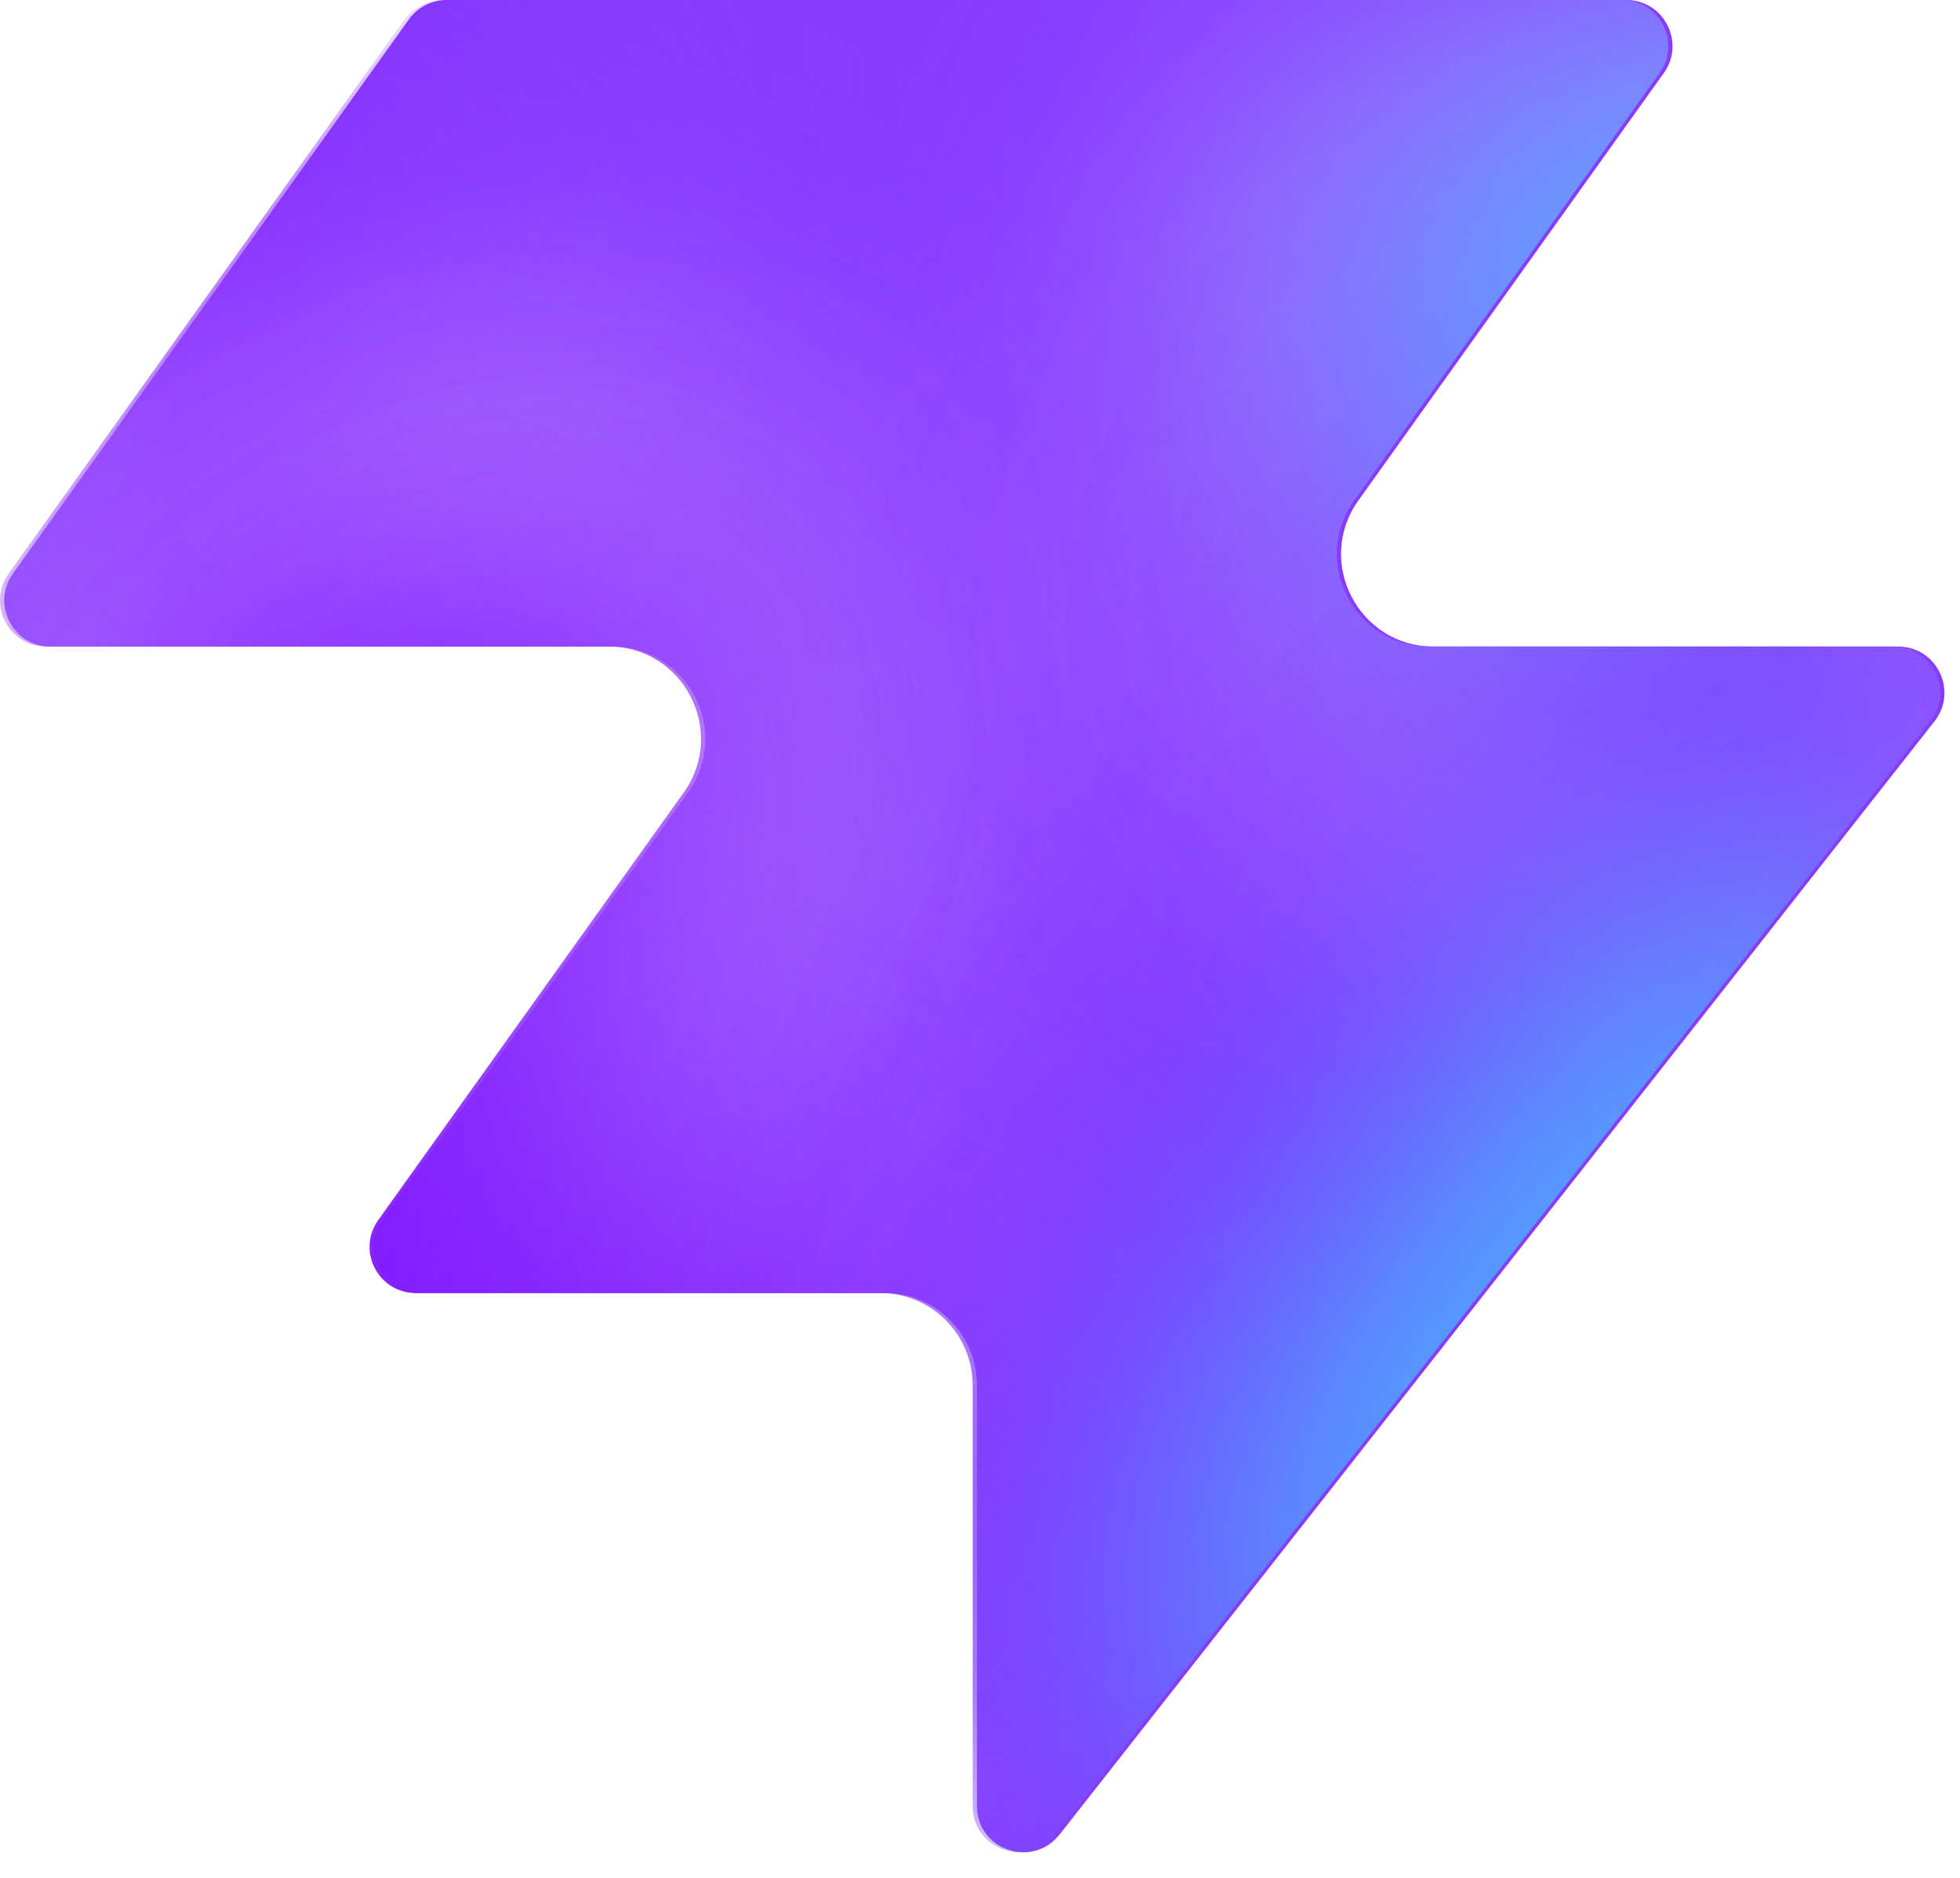
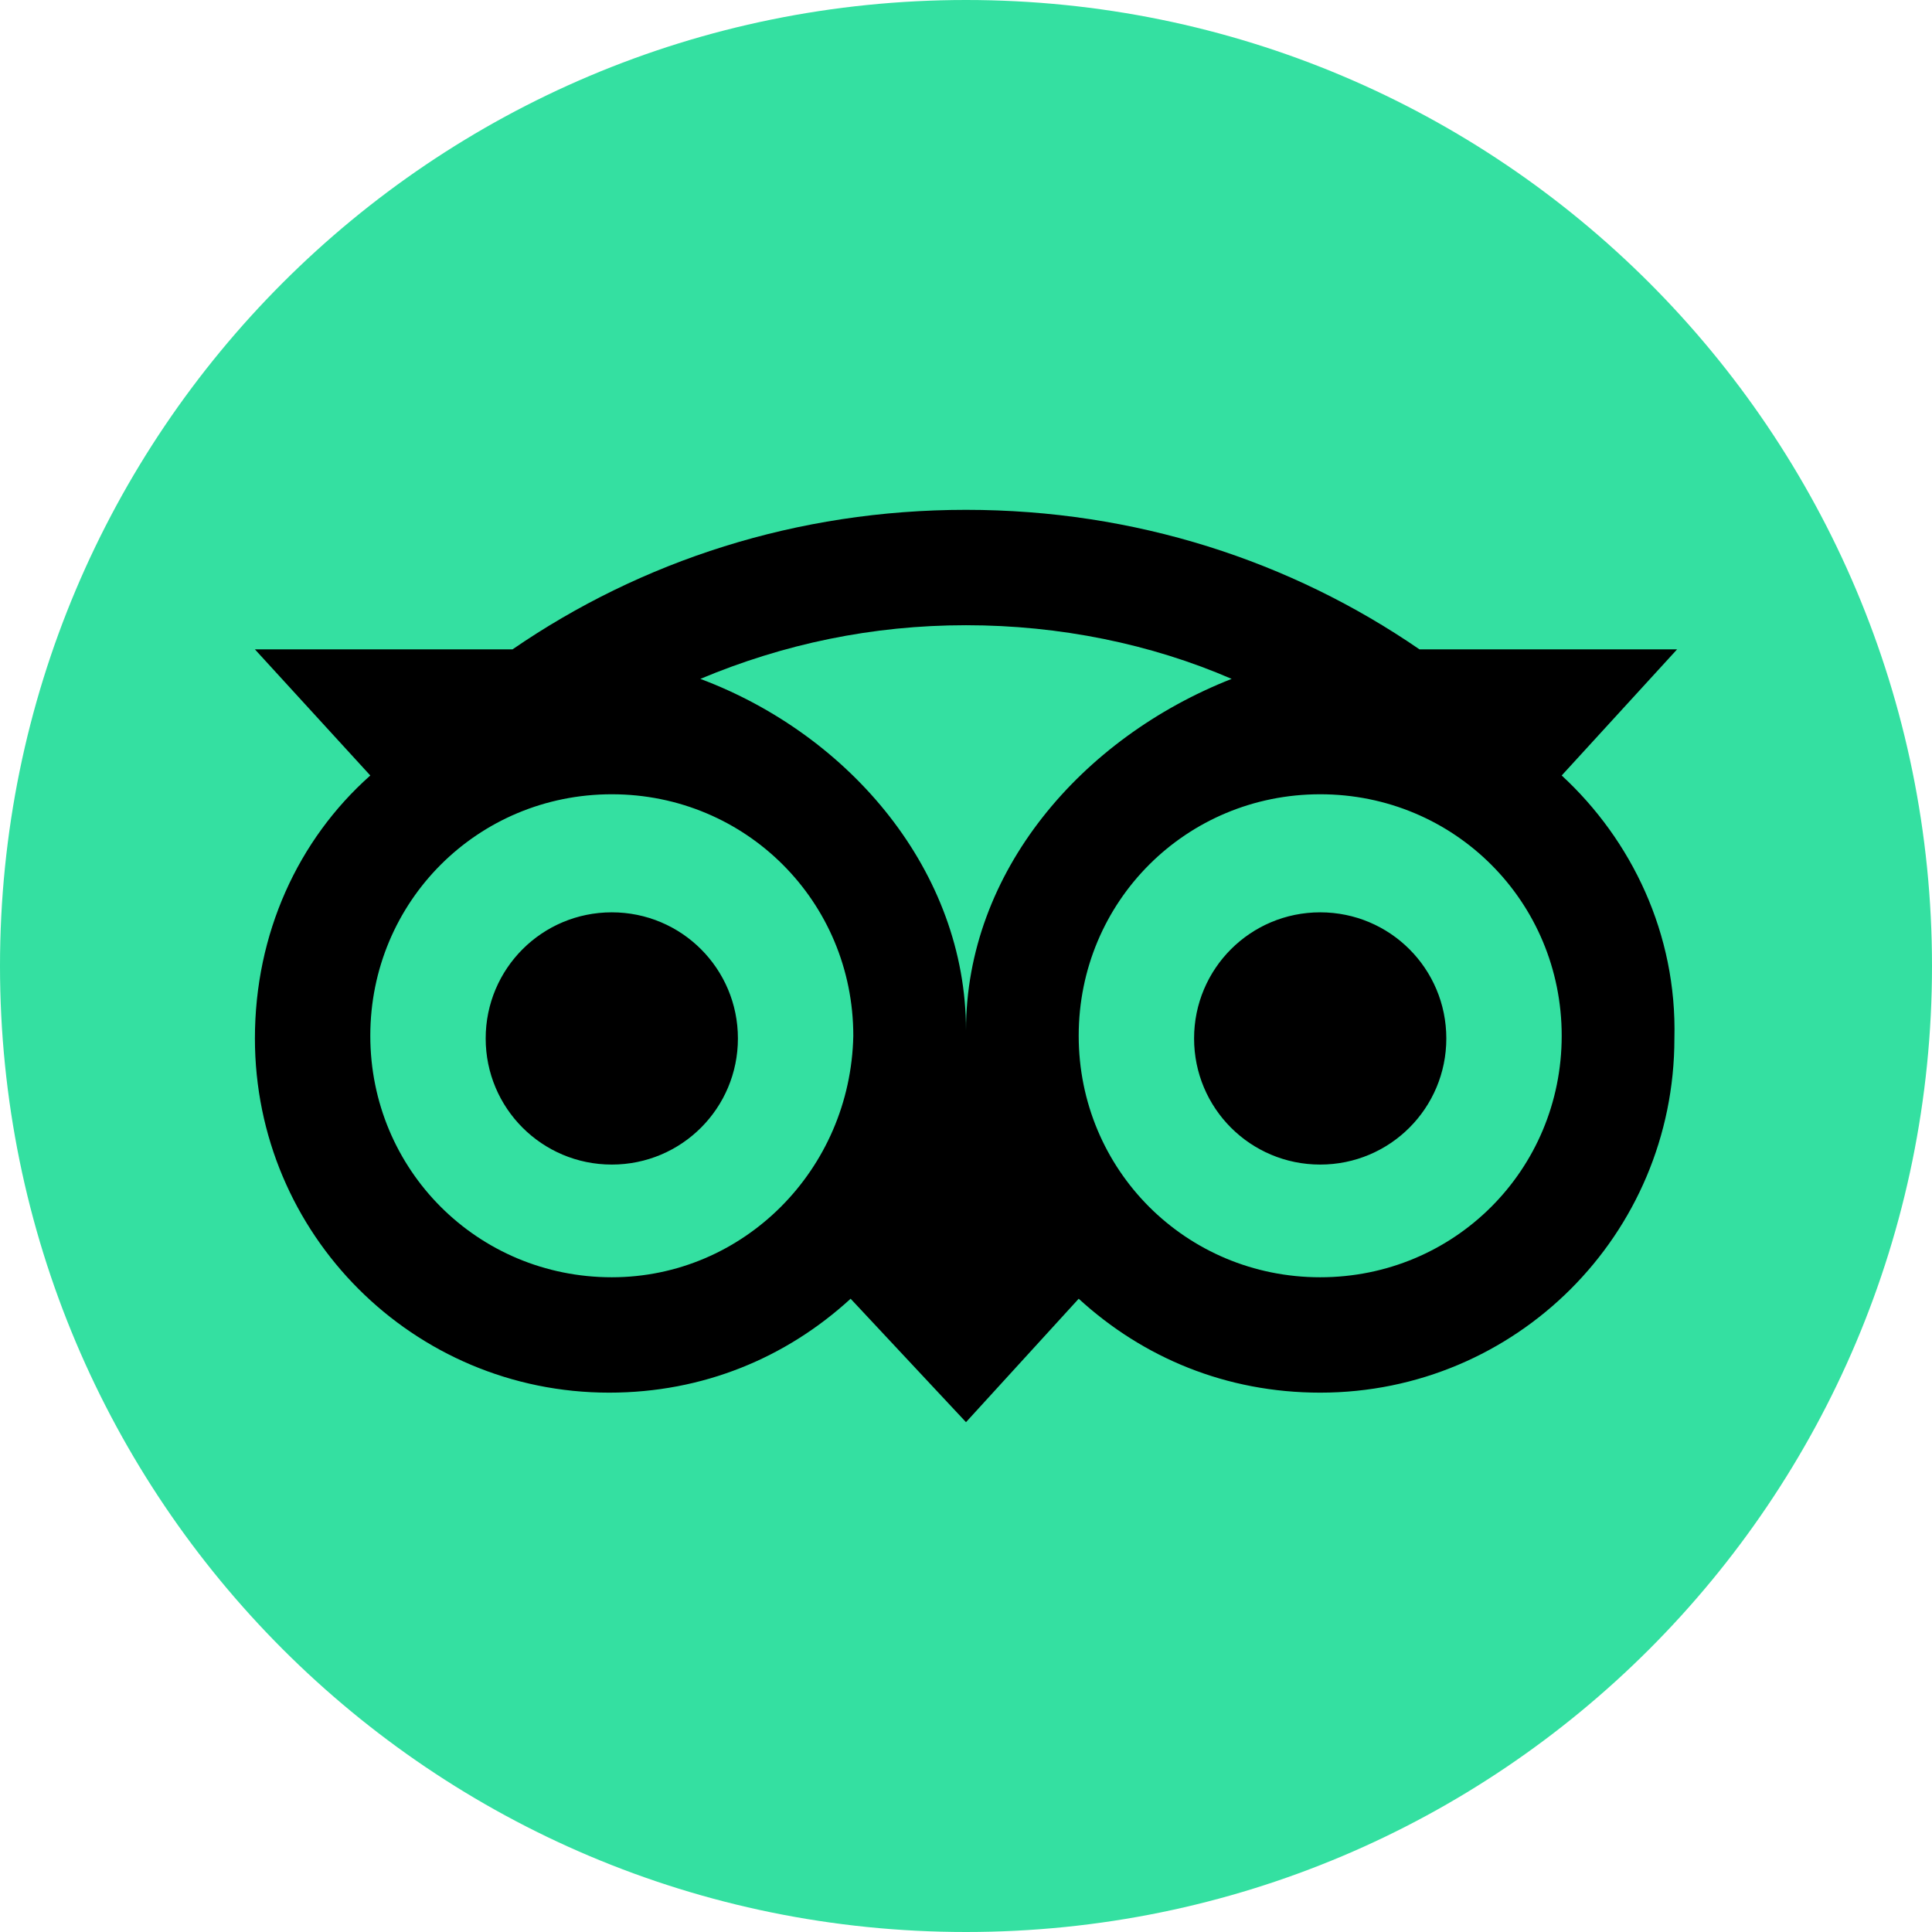
- <svg xmlns="http://www.w3.org/2000/svg" width="48" height="46" fill="none" viewBox="0 0 48 46">
-   <path fill="#863bff" d="M25.946 44.938c-.664.845-2.021.375-2.021-.698V33.937a2.26 2.26 0 0 0-2.262-2.262H10.287c-.92 0-1.456-1.04-.92-1.788l7.48-10.471c1.07-1.497 0-3.578-1.842-3.578H1.237c-.92 0-1.456-1.04-.92-1.788L10.013.474c.214-.297.556-.474.92-.474h28.894c.92 0 1.456 1.04.92 1.788l-7.48 10.471c-1.07 1.498 0 3.579 1.842 3.579h11.377c.943 0 1.473 1.088.89 1.83L25.947 44.94z" style="fill:#863bff;fill:color(display-p3 .525 .23 1);fill-opacity:1" />
-   <mask id="a" width="48" height="46" x="0" y="0" maskUnits="userSpaceOnUse" style="mask-type:alpha">
-     <path fill="#000" d="M25.842 44.938c-.664.844-2.021.375-2.021-.698V33.937a2.26 2.26 0 0 0-2.262-2.262H10.183c-.92 0-1.456-1.04-.92-1.788l7.48-10.471c1.07-1.498 0-3.579-1.842-3.579H1.133c-.92 0-1.456-1.04-.92-1.787L9.91.473c.214-.297.556-.474.92-.474h28.894c.92 0 1.456 1.04.92 1.788l-7.48 10.471c-1.07 1.498 0 3.578 1.842 3.578h11.377c.943 0 1.473 1.088.89 1.832L25.843 44.94z" style="fill:#000;fill-opacity:1" />
-   </mask>
-   <g mask="url(#a)">
-     <g filter="url(#b)">
-       <ellipse cx="5.508" cy="14.704" fill="#ede6ff" rx="5.508" ry="14.704" style="fill:#ede6ff;fill:color(display-p3 .927 .903 1);fill-opacity:1" transform="matrix(.00324 1 1 -.00324 -4.47 31.516)" />
-     </g>
-     <g filter="url(#c)">
-       <ellipse cx="10.399" cy="29.851" fill="#ede6ff" rx="10.399" ry="29.851" style="fill:#ede6ff;fill:color(display-p3 .927 .903 1);fill-opacity:1" transform="matrix(.00324 1 1 -.00324 -39.328 7.883)" />
-     </g>
-     <g filter="url(#d)">
-       <ellipse cx="5.508" cy="30.487" fill="#7e14ff" rx="5.508" ry="30.487" style="fill:#7e14ff;fill:color(display-p3 .492 .077 1);fill-opacity:1" transform="rotate(89.814 -25.913 -14.639)scale(1 -1)" />
-     </g>
-     <g filter="url(#e)">
-       <ellipse cx="5.508" cy="30.599" fill="#7e14ff" rx="5.508" ry="30.599" style="fill:#7e14ff;fill:color(display-p3 .492 .077 1);fill-opacity:1" transform="rotate(89.814 -32.644 -3.334)scale(1 -1)" />
-     </g>
-     <g filter="url(#f)">
-       <ellipse cx="5.508" cy="30.599" fill="#7e14ff" rx="5.508" ry="30.599" style="fill:#7e14ff;fill:color(display-p3 .492 .077 1);fill-opacity:1" transform="matrix(.00324 1 1 -.00324 -34.34 30.47)" />
-     </g>
-     <g filter="url(#g)">
-       <ellipse cx="14.072" cy="22.078" fill="#ede6ff" rx="14.072" ry="22.078" style="fill:#ede6ff;fill:color(display-p3 .927 .903 1);fill-opacity:1" transform="rotate(93.35 24.506 48.493)scale(-1 1)" />
-     </g>
-     <g filter="url(#h)">
-       <ellipse cx="3.47" cy="21.501" fill="#7e14ff" rx="3.47" ry="21.501" style="fill:#7e14ff;fill:color(display-p3 .492 .077 1);fill-opacity:1" transform="rotate(89.009 28.708 47.59)scale(-1 1)" />
-     </g>
-     <g filter="url(#i)">
-       <ellipse cx="3.47" cy="21.501" fill="#7e14ff" rx="3.47" ry="21.501" style="fill:#7e14ff;fill:color(display-p3 .492 .077 1);fill-opacity:1" transform="rotate(89.009 28.708 47.59)scale(-1 1)" />
-     </g>
-     <g filter="url(#j)">
-       <ellipse cx=".387" cy="8.972" fill="#7e14ff" rx="4.407" ry="29.108" style="fill:#7e14ff;fill:color(display-p3 .492 .077 1);fill-opacity:1" transform="rotate(39.51 .387 8.972)" />
-     </g>
-     <g filter="url(#k)">
-       <ellipse cx="47.523" cy="-6.092" fill="#7e14ff" rx="4.407" ry="29.108" style="fill:#7e14ff;fill:color(display-p3 .492 .077 1);fill-opacity:1" transform="rotate(37.892 47.523 -6.092)" />
-     </g>
-     <g filter="url(#l)">
-       <ellipse cx="41.412" cy="6.333" fill="#47bfff" rx="5.971" ry="9.665" style="fill:#47bfff;fill:color(display-p3 .28 .748 1);fill-opacity:1" transform="rotate(37.892 41.412 6.333)" />
-     </g>
-     <g filter="url(#m)">
-       <ellipse cx="-1.879" cy="38.332" fill="#7e14ff" rx="4.407" ry="29.108" style="fill:#7e14ff;fill:color(display-p3 .492 .077 1);fill-opacity:1" transform="rotate(37.892 -1.88 38.332)" />
-     </g>
-     <g filter="url(#n)">
-       <ellipse cx="-1.879" cy="38.332" fill="#7e14ff" rx="4.407" ry="29.108" style="fill:#7e14ff;fill:color(display-p3 .492 .077 1);fill-opacity:1" transform="rotate(37.892 -1.88 38.332)" />
-     </g>
-     <g filter="url(#o)">
-       <ellipse cx="35.651" cy="29.907" fill="#7e14ff" rx="4.407" ry="29.108" style="fill:#7e14ff;fill:color(display-p3 .492 .077 1);fill-opacity:1" transform="rotate(37.892 35.651 29.907)" />
-     </g>
-     <g filter="url(#p)">
-       <ellipse cx="38.418" cy="32.4" fill="#47bfff" rx="5.971" ry="15.297" style="fill:#47bfff;fill:color(display-p3 .28 .748 1);fill-opacity:1" transform="rotate(37.892 38.418 32.4)" />
-     </g>
-   </g>
-   <defs>
-     <filter id="b" width="60.045" height="41.654" x="-19.77" y="16.149" color-interpolation-filters="sRGB" filterUnits="userSpaceOnUse">
-       <feFlood flood-opacity="0" result="BackgroundImageFix" />
-       <feBlend in="SourceGraphic" in2="BackgroundImageFix" result="shape" />
-       <feGaussianBlur result="effect1_foregroundBlur_2002_17158" stdDeviation="7.659" />
-     </filter>
-     <filter id="c" width="90.34" height="51.437" x="-54.613" y="-7.533" color-interpolation-filters="sRGB" filterUnits="userSpaceOnUse">
-       <feFlood flood-opacity="0" result="BackgroundImageFix" />
-       <feBlend in="SourceGraphic" in2="BackgroundImageFix" result="shape" />
-       <feGaussianBlur result="effect1_foregroundBlur_2002_17158" stdDeviation="7.659" />
-     </filter>
-     <filter id="d" width="79.355" height="29.4" x="-49.64" y="2.03" color-interpolation-filters="sRGB" filterUnits="userSpaceOnUse">
-       <feFlood flood-opacity="0" result="BackgroundImageFix" />
-       <feBlend in="SourceGraphic" in2="BackgroundImageFix" result="shape" />
-       <feGaussianBlur result="effect1_foregroundBlur_2002_17158" stdDeviation="4.596" />
-     </filter>
-     <filter id="e" width="79.579" height="29.4" x="-45.045" y="20.029" color-interpolation-filters="sRGB" filterUnits="userSpaceOnUse">
-       <feFlood flood-opacity="0" result="BackgroundImageFix" />
-       <feBlend in="SourceGraphic" in2="BackgroundImageFix" result="shape" />
-       <feGaussianBlur result="effect1_foregroundBlur_2002_17158" stdDeviation="4.596" />
-     </filter>
-     <filter id="f" width="79.579" height="29.4" x="-43.513" y="21.178" color-interpolation-filters="sRGB" filterUnits="userSpaceOnUse">
-       <feFlood flood-opacity="0" result="BackgroundImageFix" />
-       <feBlend in="SourceGraphic" in2="BackgroundImageFix" result="shape" />
-       <feGaussianBlur result="effect1_foregroundBlur_2002_17158" stdDeviation="4.596" />
-     </filter>
-     <filter id="g" width="74.749" height="58.852" x="15.756" y="-17.901" color-interpolation-filters="sRGB" filterUnits="userSpaceOnUse">
-       <feFlood flood-opacity="0" result="BackgroundImageFix" />
-       <feBlend in="SourceGraphic" in2="BackgroundImageFix" result="shape" />
-       <feGaussianBlur result="effect1_foregroundBlur_2002_17158" stdDeviation="7.659" />
-     </filter>
-     <filter id="h" width="61.377" height="25.362" x="23.548" y="2.284" color-interpolation-filters="sRGB" filterUnits="userSpaceOnUse">
-       <feFlood flood-opacity="0" result="BackgroundImageFix" />
-       <feBlend in="SourceGraphic" in2="BackgroundImageFix" result="shape" />
-       <feGaussianBlur result="effect1_foregroundBlur_2002_17158" stdDeviation="4.596" />
-     </filter>
-     <filter id="i" width="61.377" height="25.362" x="23.548" y="2.284" color-interpolation-filters="sRGB" filterUnits="userSpaceOnUse">
-       <feFlood flood-opacity="0" result="BackgroundImageFix" />
-       <feBlend in="SourceGraphic" in2="BackgroundImageFix" result="shape" />
-       <feGaussianBlur result="effect1_foregroundBlur_2002_17158" stdDeviation="4.596" />
-     </filter>
-     <filter id="j" width="56.045" height="63.649" x="-27.636" y="-22.853" color-interpolation-filters="sRGB" filterUnits="userSpaceOnUse">
-       <feFlood flood-opacity="0" result="BackgroundImageFix" />
-       <feBlend in="SourceGraphic" in2="BackgroundImageFix" result="shape" />
-       <feGaussianBlur result="effect1_foregroundBlur_2002_17158" stdDeviation="4.596" />
-     </filter>
-     <filter id="k" width="54.814" height="64.646" x="20.116" y="-38.415" color-interpolation-filters="sRGB" filterUnits="userSpaceOnUse">
-       <feFlood flood-opacity="0" result="BackgroundImageFix" />
-       <feBlend in="SourceGraphic" in2="BackgroundImageFix" result="shape" />
-       <feGaussianBlur result="effect1_foregroundBlur_2002_17158" stdDeviation="4.596" />
-     </filter>
-     <filter id="l" width="33.541" height="35.313" x="24.641" y="-11.323" color-interpolation-filters="sRGB" filterUnits="userSpaceOnUse">
-       <feFlood flood-opacity="0" result="BackgroundImageFix" />
-       <feBlend in="SourceGraphic" in2="BackgroundImageFix" result="shape" />
-       <feGaussianBlur result="effect1_foregroundBlur_2002_17158" stdDeviation="4.596" />
-     </filter>
-     <filter id="m" width="54.814" height="64.646" x="-29.286" y="6.009" color-interpolation-filters="sRGB" filterUnits="userSpaceOnUse">
-       <feFlood flood-opacity="0" result="BackgroundImageFix" />
-       <feBlend in="SourceGraphic" in2="BackgroundImageFix" result="shape" />
-       <feGaussianBlur result="effect1_foregroundBlur_2002_17158" stdDeviation="4.596" />
-     </filter>
-     <filter id="n" width="54.814" height="64.646" x="-29.286" y="6.009" color-interpolation-filters="sRGB" filterUnits="userSpaceOnUse">
-       <feFlood flood-opacity="0" result="BackgroundImageFix" />
-       <feBlend in="SourceGraphic" in2="BackgroundImageFix" result="shape" />
-       <feGaussianBlur result="effect1_foregroundBlur_2002_17158" stdDeviation="4.596" />
-     </filter>
-     <filter id="o" width="54.814" height="64.646" x="8.244" y="-2.416" color-interpolation-filters="sRGB" filterUnits="userSpaceOnUse">
-       <feFlood flood-opacity="0" result="BackgroundImageFix" />
-       <feBlend in="SourceGraphic" in2="BackgroundImageFix" result="shape" />
-       <feGaussianBlur result="effect1_foregroundBlur_2002_17158" stdDeviation="4.596" />
-     </filter>
-     <filter id="p" width="39.409" height="43.623" x="18.713" y="10.588" color-interpolation-filters="sRGB" filterUnits="userSpaceOnUse">
-       <feFlood flood-opacity="0" result="BackgroundImageFix" />
-       <feBlend in="SourceGraphic" in2="BackgroundImageFix" result="shape" />
-       <feGaussianBlur result="effect1_foregroundBlur_2002_17158" stdDeviation="4.596" />
-     </filter>
-   </defs>
+ <svg xmlns="http://www.w3.org/2000/svg" version="1.1" x="0px" y="0px" width="72px" height="72px" viewBox="0 0 72 72">
+   <style type="text/css">.st0{fill:#34E0A1;}</style>
+   <path class="st0" d="M72,36c0,19.9-16.1,36-36,36S0,55.9,0,36C0,16.1,16.1,0,36,0S72,16.1,72,36" />
+   <path d="M58.2,28.9l4.3-4.7h-9.6C48.1,20.9,42.3,19,36,19c-6.3,0-12.1,1.9-16.9,5.2H9.5l4.3,4.7c-2.7,2.4-4.3,5.9-4.3,9.8  c0,7.3,5.9,13.2,13.2,13.2c3.5,0,6.6-1.3,9-3.5L36,53l4.2-4.6c2.4,2.2,5.5,3.5,9,3.5c7.3,0,13.2-5.9,13.2-13.2  C62.5,34.8,60.8,31.3,58.2,28.9 M22.8,47.6c-5,0-9-4-9-9c0-5,4-9,9-9s9,4,9,9C31.7,43.6,27.7,47.6,22.8,47.6 M36,38.4  c0-5.9-4.3-11-9.9-13.1c3.1-1.3,6.4-2,9.9-2c3.5,0,6.9,0.7,9.9,2C40.3,27.5,36,32.5,36,38.4 M49.2,47.6c-5,0-9-4-9-9c0-5,4-9,9-9  s9,4,9,9C58.2,43.6,54.2,47.6,49.2,47.6 M49.2,34c-2.6,0-4.7,2.1-4.7,4.7c0,2.6,2.1,4.7,4.7,4.7s4.7-2.1,4.7-4.7  C53.9,36.1,51.8,34,49.2,34 M27.5,38.7c0,2.6-2.1,4.7-4.7,4.7c-2.6,0-4.7-2.1-4.7-4.7c0-2.6,2.1-4.7,4.7-4.7  C25.4,34,27.5,36.1,27.5,38.7" />
</svg>
